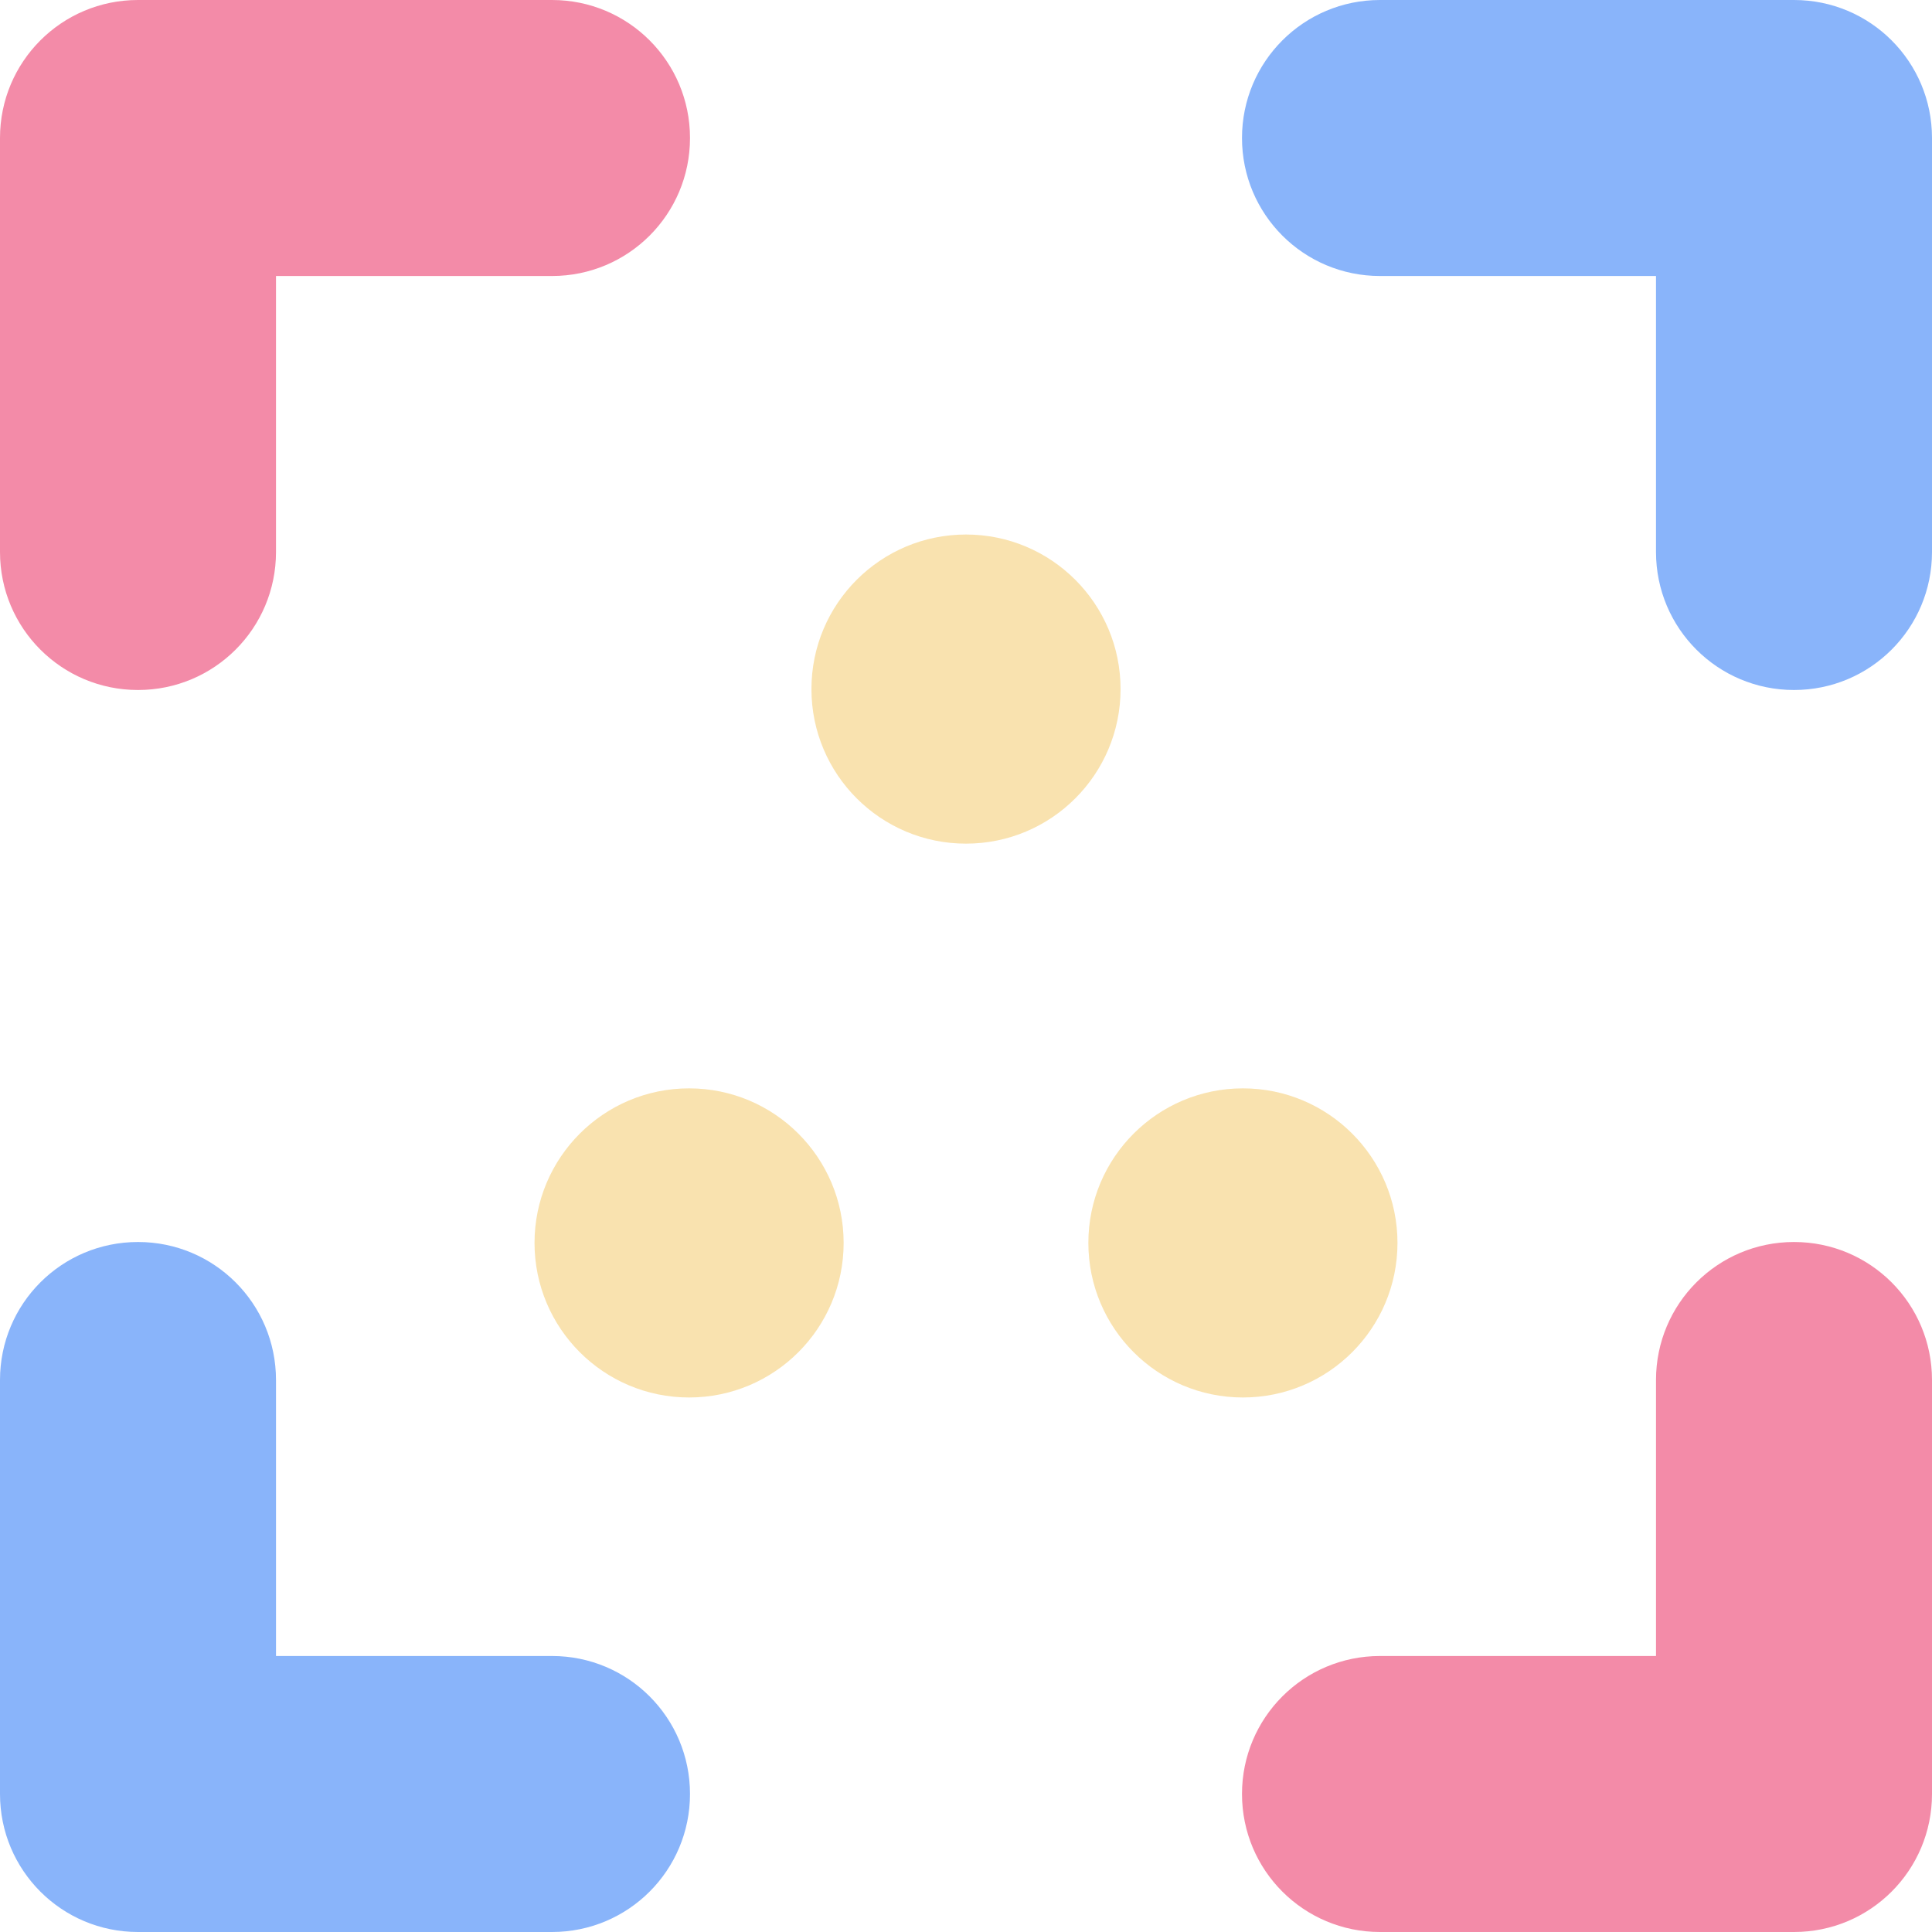
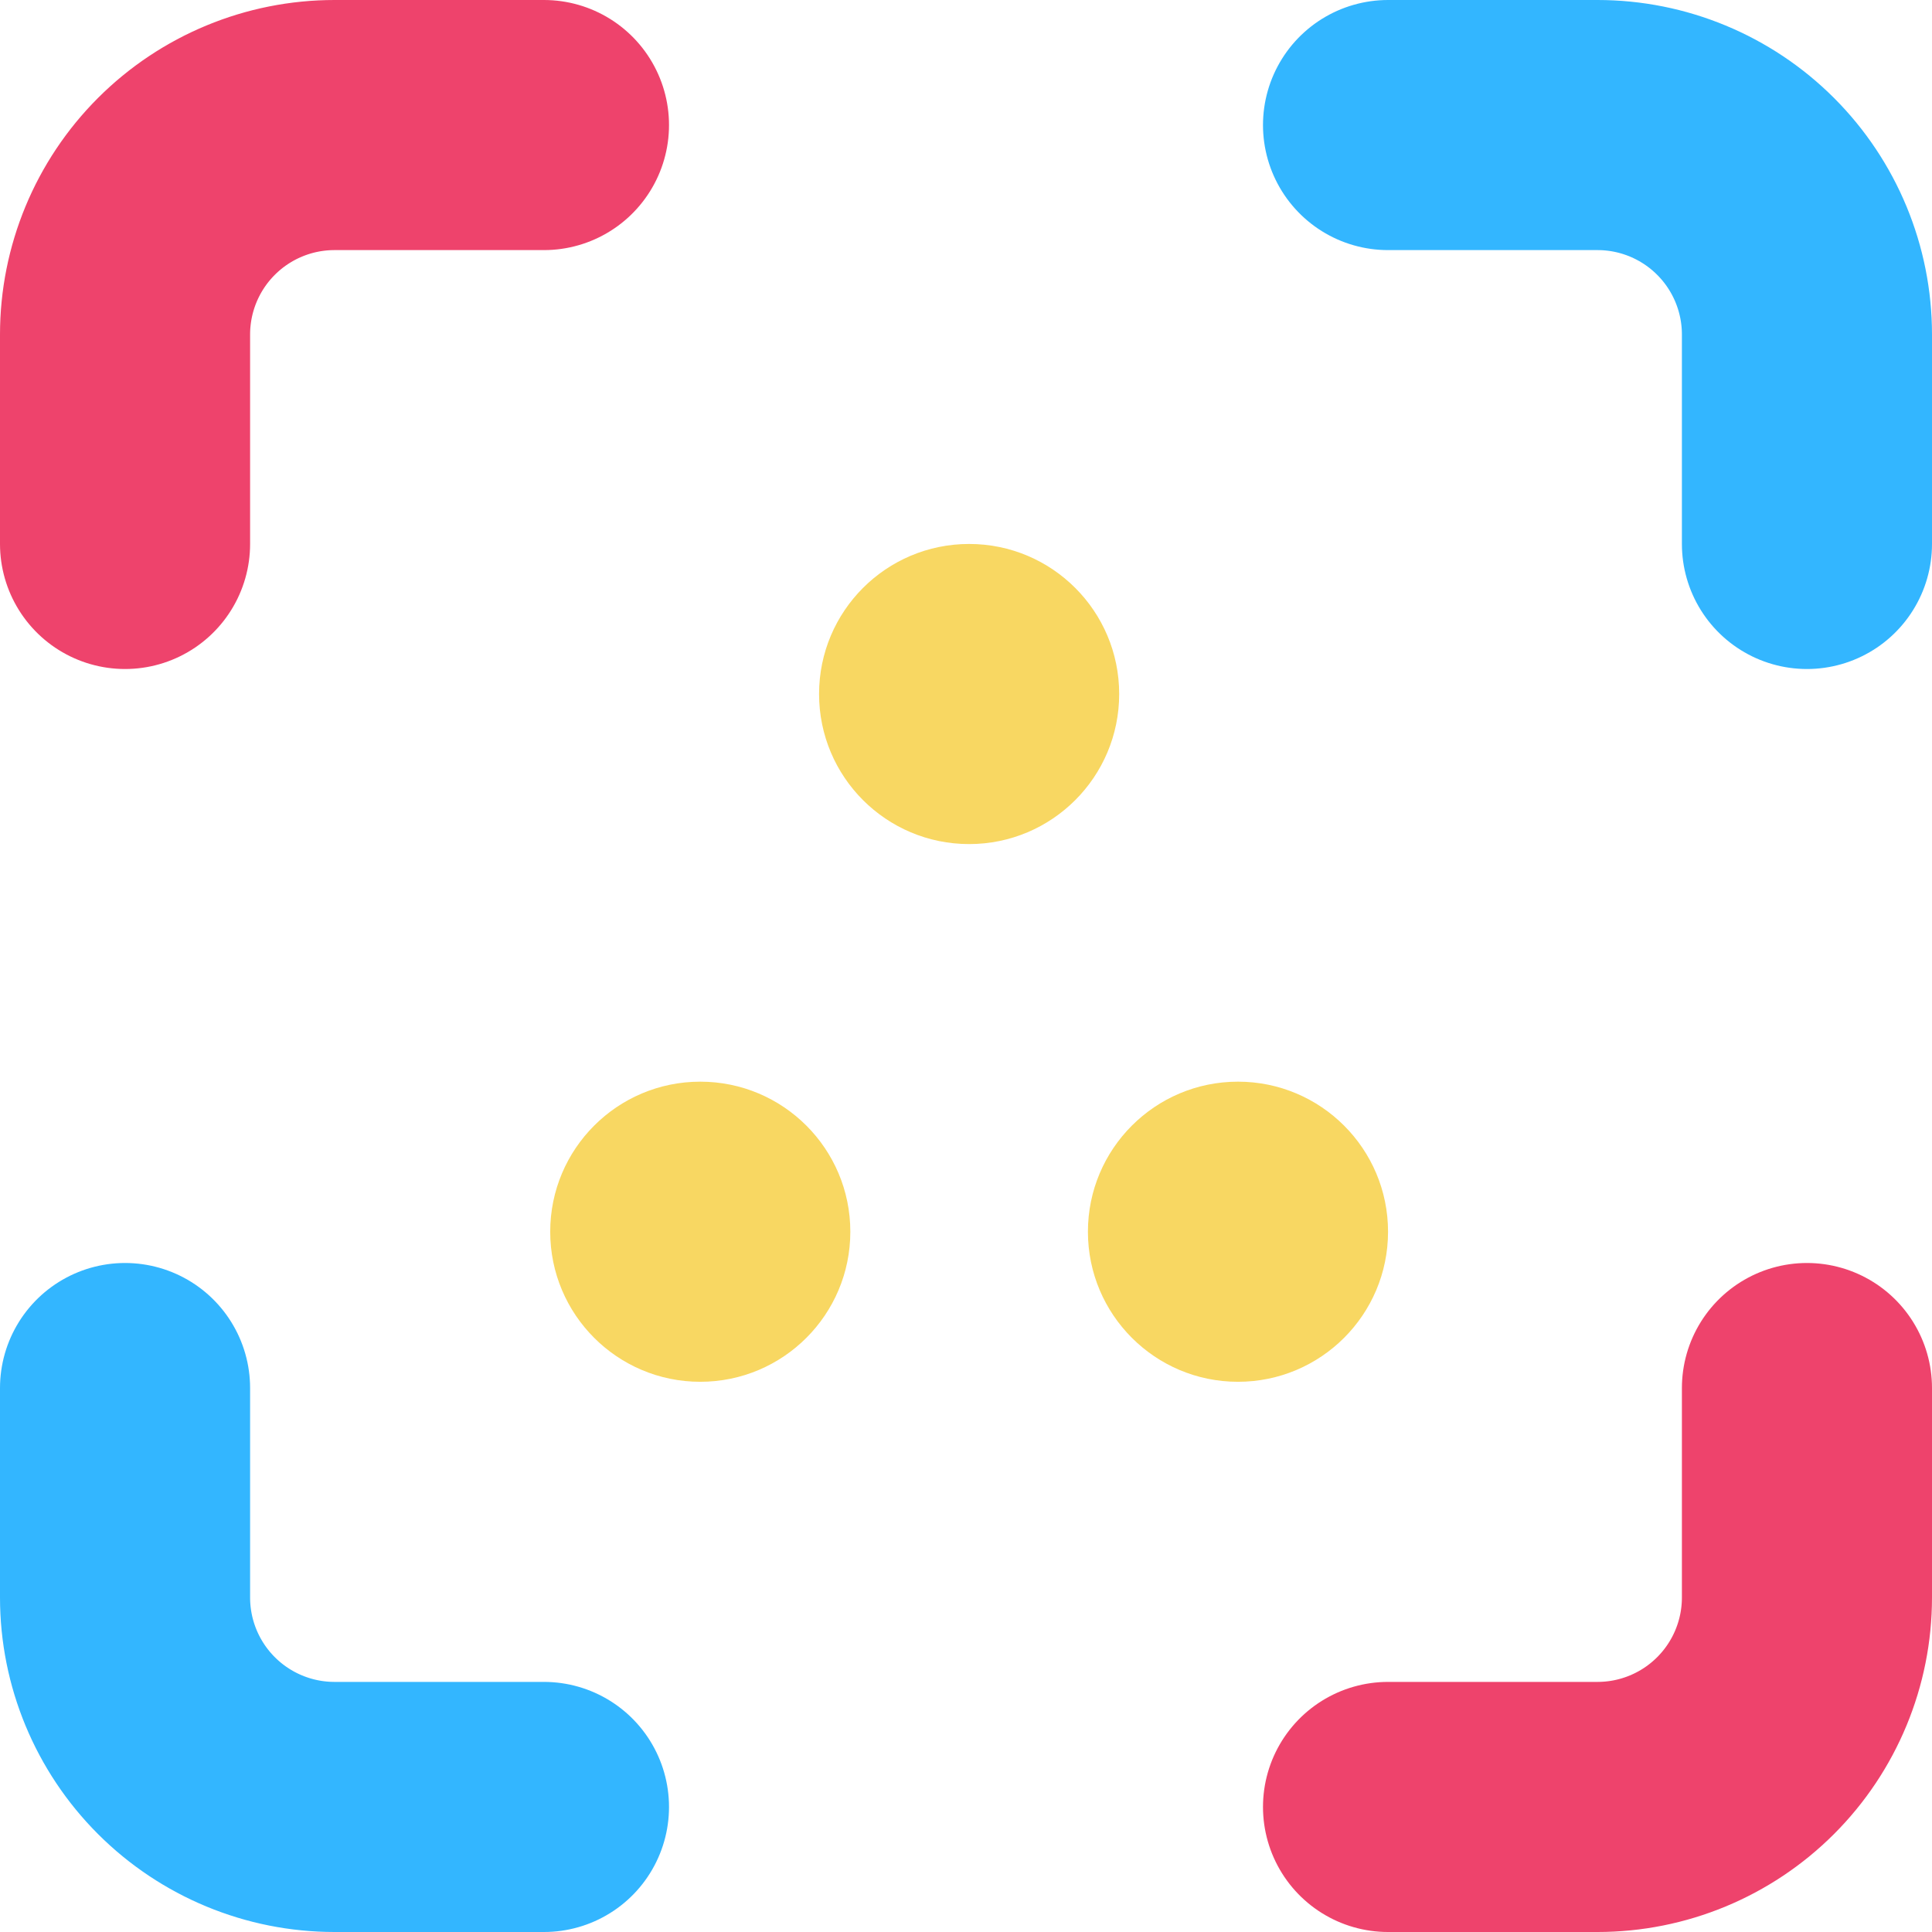
- <svg xmlns="http://www.w3.org/2000/svg" width="300" height="300" viewBox="0 0 300 300" fill="none">
-   <path d="M21.428 0C9.576 0 0 9.576 0 21.429V85.714C0 97.567 9.576 107.143 21.428 107.143C33.281 107.143 42.857 97.567 42.857 85.714V42.857H85.714C97.567 42.857 107.143 33.281 107.143 21.429C107.143 9.576 97.567 0 85.714 0H21.428Z" fill="#F38BA8" />
-   <path d="M214.286 0C202.433 0 192.857 9.576 192.857 21.429C192.857 33.281 202.433 42.857 214.286 42.857H257.143V85.714C257.143 97.567 266.719 107.143 278.572 107.143C290.424 107.143 300 97.567 300 85.714V21.429C300 9.576 290.424 0 278.572 0H214.286Z" fill="#89B4FA" />
-   <path d="M42.857 214.286C42.857 202.433 33.281 192.857 21.428 192.857C9.576 192.857 0 202.433 0 214.286V278.571C0 290.424 9.576 300 21.428 300H85.714C97.567 300 107.143 290.424 107.143 278.571C107.143 266.719 97.567 257.143 85.714 257.143H42.857V214.286Z" fill="#89B4FA" />
-   <path d="M300 214.286C300 202.433 290.424 192.857 278.572 192.857C266.719 192.857 257.143 202.433 257.143 214.286V257.143H214.286C202.433 257.143 192.857 266.719 192.857 278.571C192.857 290.424 202.433 300 214.286 300H278.572C290.424 300 300 290.424 300 278.571V214.286Z" fill="#F38BA8" />
-   <circle cx="150" cy="107" r="24" fill="#F9E2AF" />
-   <circle cx="107" cy="193" r="24" fill="#F9E2AF" />
-   <circle cx="24" cy="24" r="24" transform="matrix(-1 0 0 1 217 169)" fill="#F9E2AF" />
+ <svg xmlns="http://www.w3.org/2000/svg" width="309" height="309" viewBox="0 0 309 309" fill="none">
+   <circle cx="155" cy="111" r="24" fill="#F8D762" />
+   <circle cx="112" cy="197" r="24" fill="#F8D762" />
+   <circle cx="24" cy="24" r="24" transform="matrix(-1 0 0 1 222 173)" fill="#F8D762" />
+   <path d="M20 87V53.5C20 44.615 23.529 36.094 29.812 29.812C36.094 23.529 44.615 20 53.5 20H87" stroke="#EE436C" stroke-width="40" stroke-linecap="round" stroke-linejoin="round" />
+   <path d="M20 222V255.5C20 264.385 23.529 272.906 29.812 279.188C36.094 285.471 44.615 289 53.5 289H87" stroke="#33B6FF" stroke-width="40" stroke-linecap="round" stroke-linejoin="round" />
+   <path d="M222 20H255.5C264.385 20 272.906 23.529 279.188 29.812C285.471 36.094 289 44.615 289 53.5V87" stroke="#33B6FF" stroke-width="40" stroke-linecap="round" stroke-linejoin="round" />
+   <path d="M222 289H255.5C264.385 289 272.906 285.471 279.188 279.188C285.471 272.906 289 264.385 289 255.5V222" stroke="#EE436C" stroke-width="40" stroke-linecap="round" stroke-linejoin="round" />
</svg>
